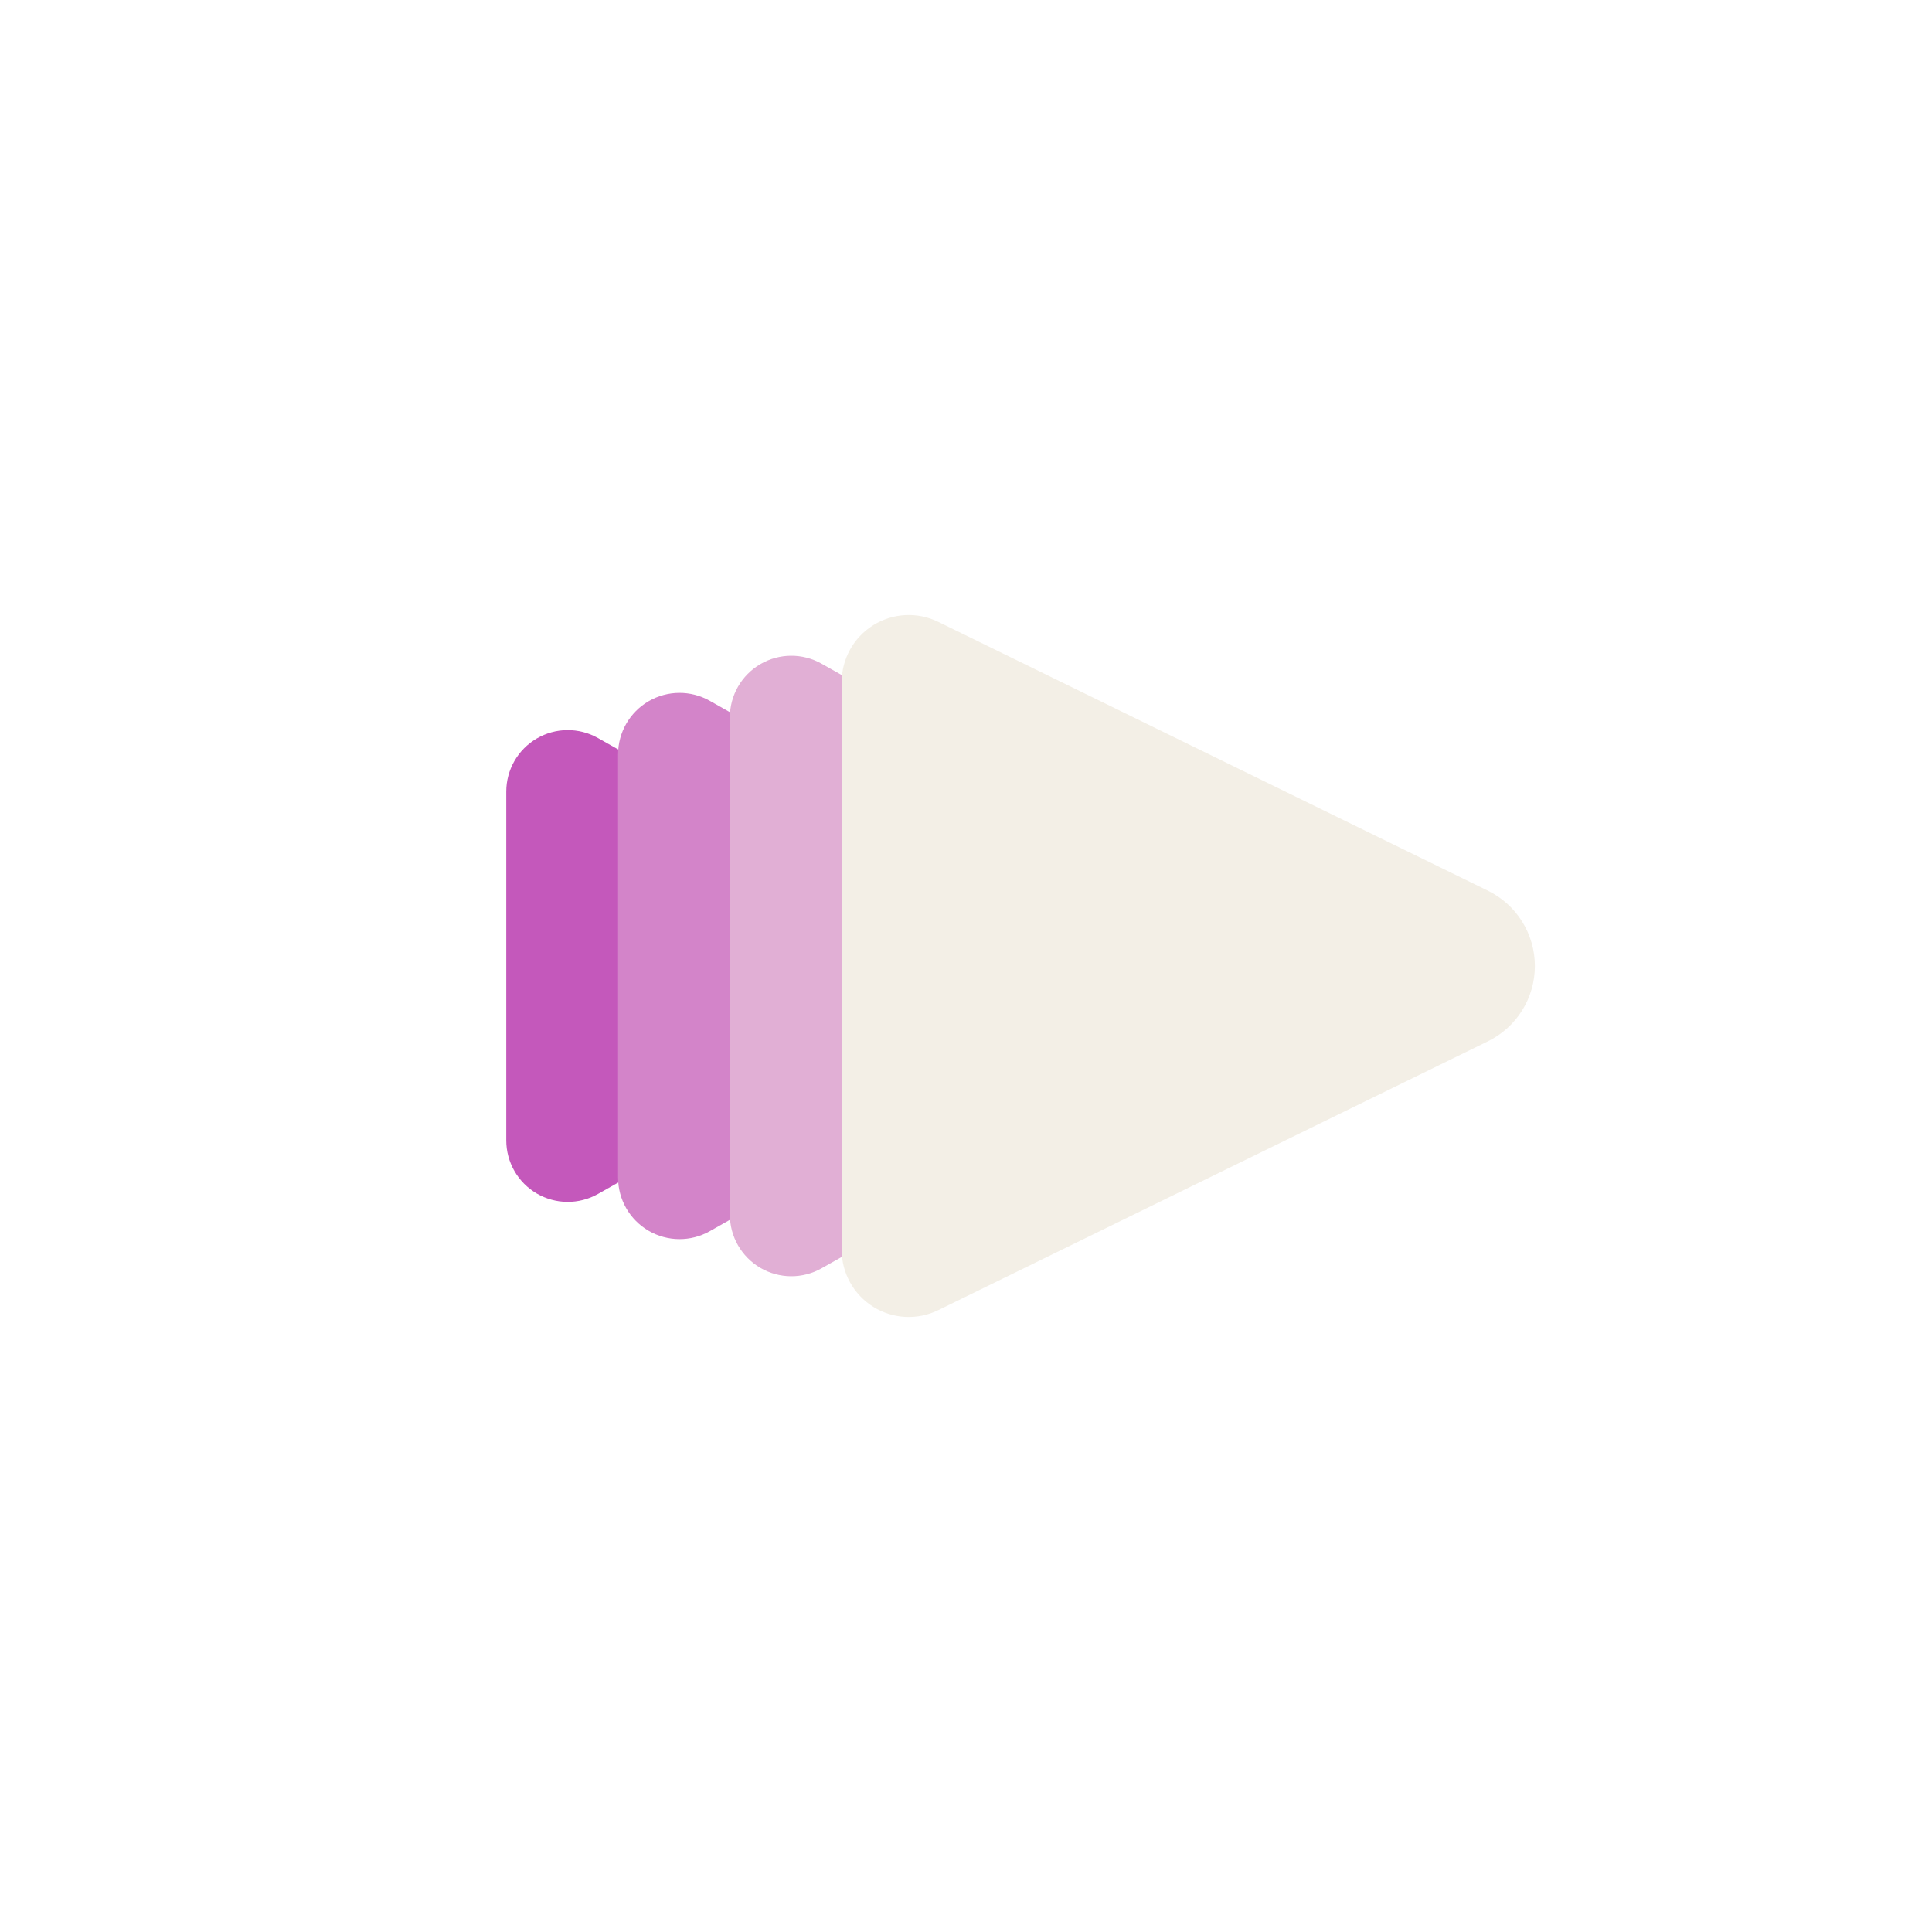
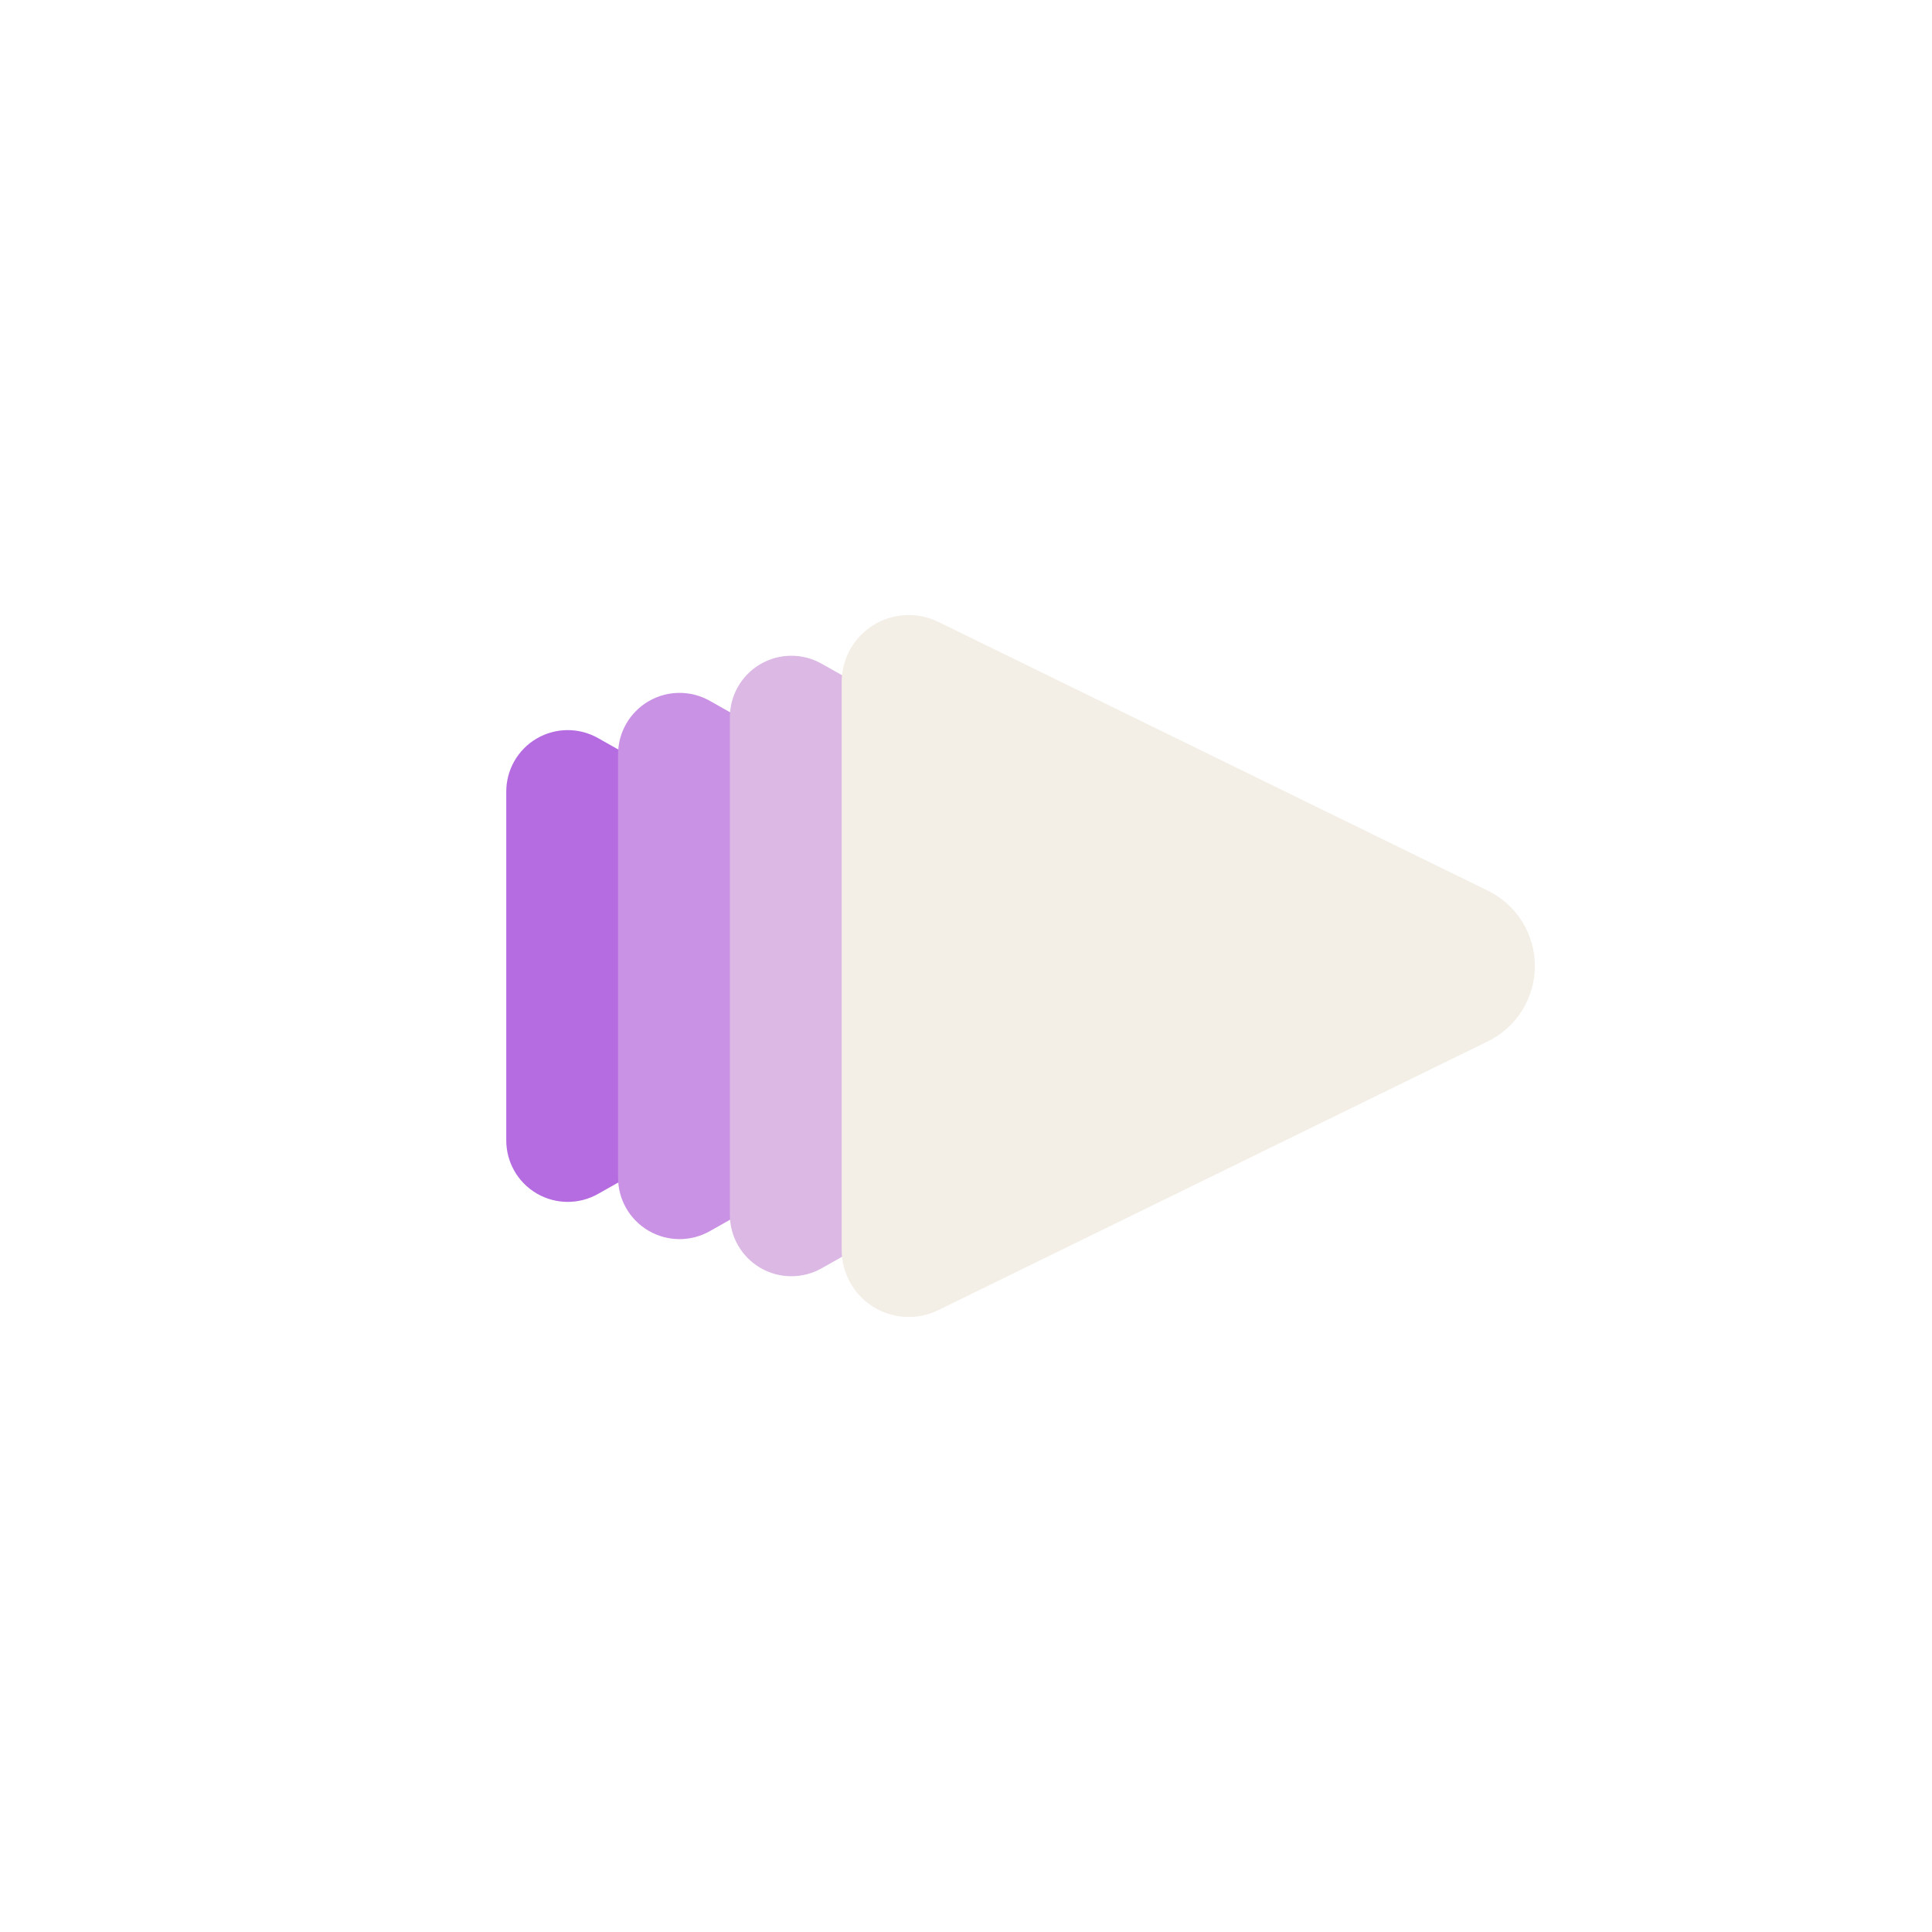
<svg xmlns="http://www.w3.org/2000/svg" viewBox="0 0 108 108" width="108" height="108">
  <defs>
    <linearGradient id="icg" x1="0" y1="-35" x2="62" y2="35" gradientUnits="userSpaceOnUse">
      <stop offset="0" stop-color="#F95BAC" />
      <stop offset="1" stop-color="#D540F5" />
    </linearGradient>
  </defs>
  <g transform="translate(47.05 54) scale(0.625)">
-     <path d="M-30 -15.6A5.5 5.5 0 0 1 -21.8 -20.39L-14.51 -16.28A1 1 0 0 1 -14 -15.41L-14 15.41A1 1 0 0 1 -14.51 16.28L-21.8 20.39A5.5 5.5 0 0 1 -30 15.6Z" fill="#C458BB" />
-     <path d="M-20 -18.93A5.5 5.5 0 0 1 -11.8 -23.72L-4.51 -19.6A1 1 0 0 1 -4 -18.73L-4 18.73A1 1 0 0 1 -4.51 19.6L-11.8 23.72A5.5 5.5 0 0 1 -20 18.93Z" fill="#D384C9" />
-     <path d="M-10 -22.25A5.5 5.5 0 0 1 -1.8 -27.04L5.49 -22.93A1 1 0 0 1 6 -22.06L6 22.06A1 1 0 0 1 5.49 22.93L-1.8 27.04A5.5 5.5 0 0 1 -10 22.25Z" fill="#E1AFD5" />
+     <path d="M-30 -15.6A5.5 5.5 0 0 1 -21.8 -20.39L-14.51 -16.28A1 1 0 0 1 -14 -15.41L-14 15.41A1 1 0 0 1 -14.51 16.28L-21.8 20.39A5.5 5.5 0 0 1 -30 15.6Z" fill="#B56CE1" />
+     <path d="M-20 -18.93A5.5 5.5 0 0 1 -11.8 -23.72L-4.51 -19.6A1 1 0 0 1 -4 -18.73L-4 18.73A1 1 0 0 1 -4.51 19.6L-11.8 23.72A5.5 5.5 0 0 1 -20 18.93Z" fill="#CA92E4" />
+     <path d="M-10 -22.25A5.5 5.5 0 0 1 -1.8 -27.04L5.49 -22.93A1 1 0 0 1 6 -22.06L6 22.06A1 1 0 0 1 5.49 22.93L-1.8 27.04A5.5 5.5 0 0 1 -10 22.25Z" fill="#DCB8E5" />
    <path d="M0 -25.39A6 6 0 0 1 8.64 -30.78L57.79 -6.74A7.5 7.5 0 0 1 57.79 6.74L8.64 30.78A6 6 0 0 1 0 25.39Z" fill="#F3EFE6" />
  </g>
</svg>
